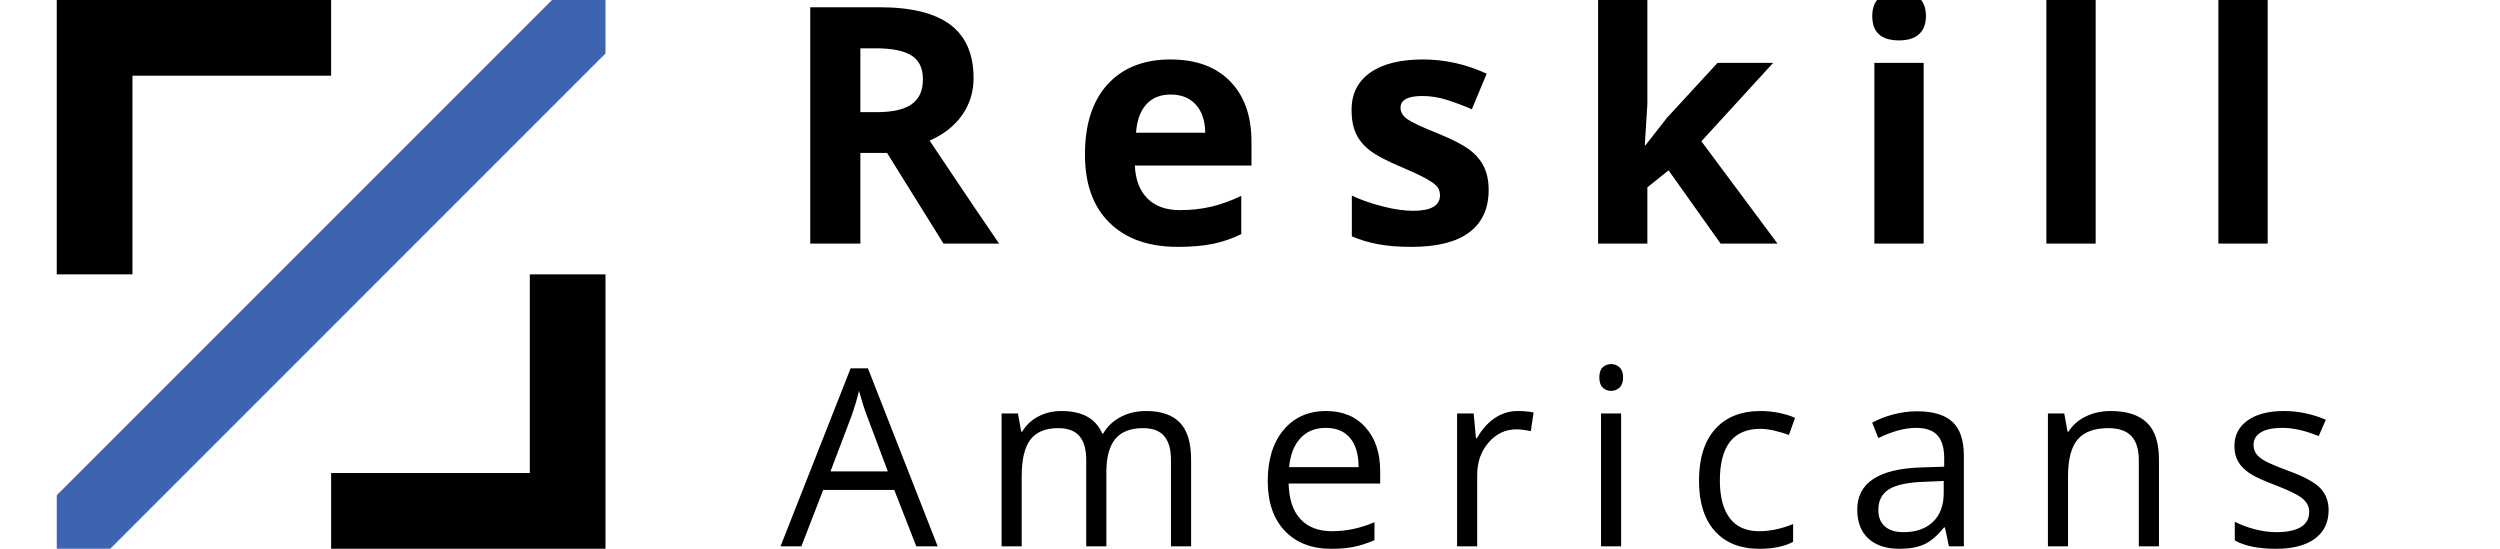
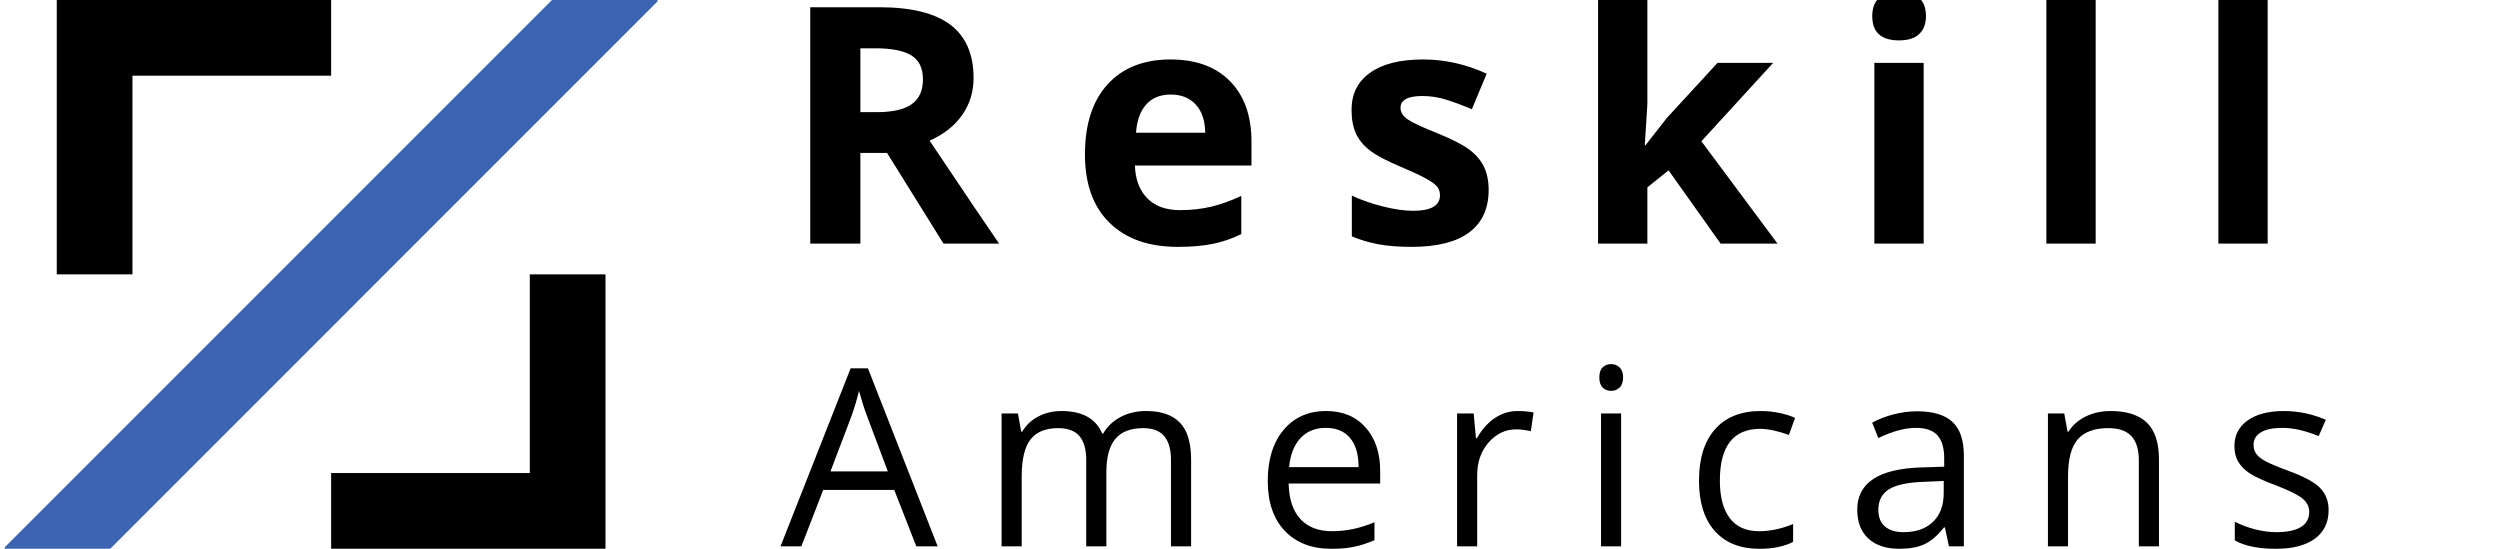
<svg xmlns="http://www.w3.org/2000/svg" class="logo" alt="Reskill Americans Logo" viewBox="-140 -116 1057 232" preserveAspectRatio="xMinYMin none">
  <style>
    :root {
      font-family: "Open Sans", san-serif;
      stroke: black;
      stroke-width: 32;
    }

    text {
      stroke: none;
      fill: black;
      text-transform: uppercase;
    }

    text.reskill {
      font-size: 140px;
      font-weight: bold;
      letter-spacing: 30px;
    }

    text.americans {
      font-size: 105px;
      font-weight: 400;
      letter-spacing: 18px;
    }

    .brackets {
      fill: none;
    }

    .slash {
      stroke: #3c64b1;
  }
  </style>
  <defs>
    <clipPath id="logo-box">
-       <rect x="-116" y="-116" width="232" height="232" />
+       <rect x="-138" y="-116" width="276" height="232" />
    </clipPath>
  </defs>
  <line class="slash" clip-path="url(#logo-box)" x1="-150" y1="150" x2="150" y2="-150" />
  <polyline class="brackets" points="-100,0 -100,-100 0,-100" />
  <polyline class="brackets" points="0,100 100,100 100,0" />
  <text class="reskill" x="190" y="-13">Reskill</text>
  <text class="americans" x="190" y="115">Americans</text>
</svg>
